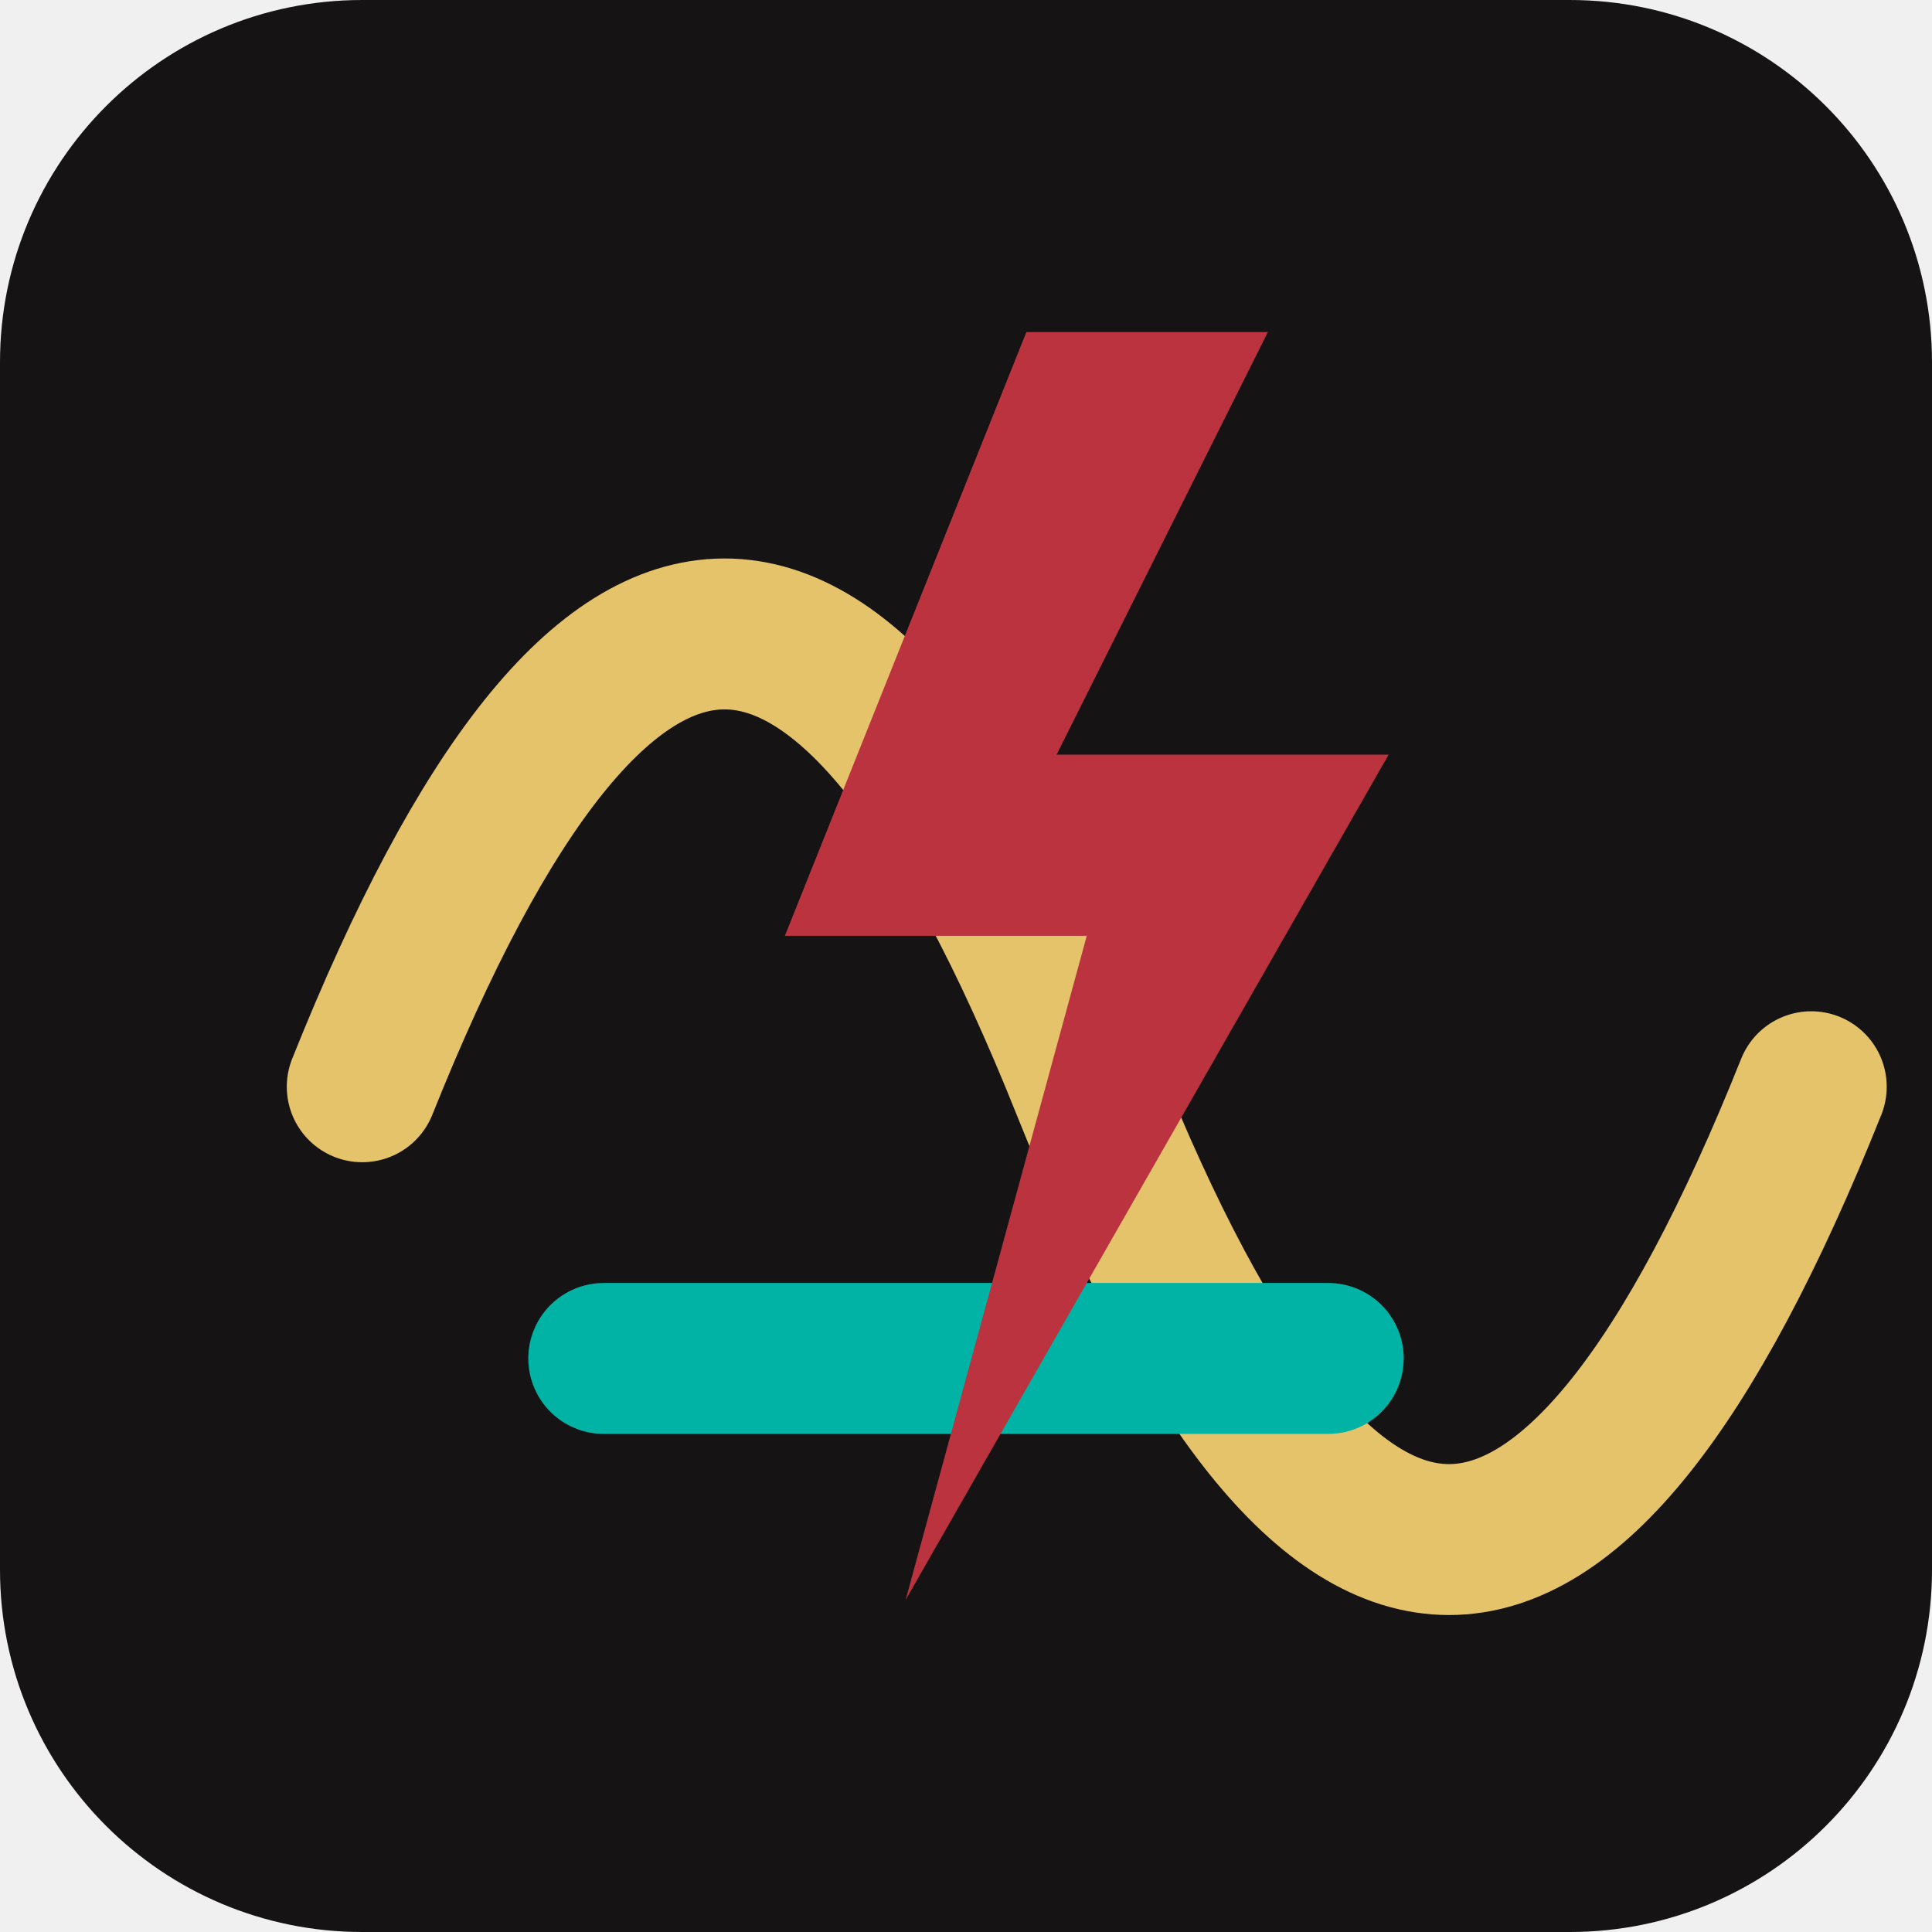
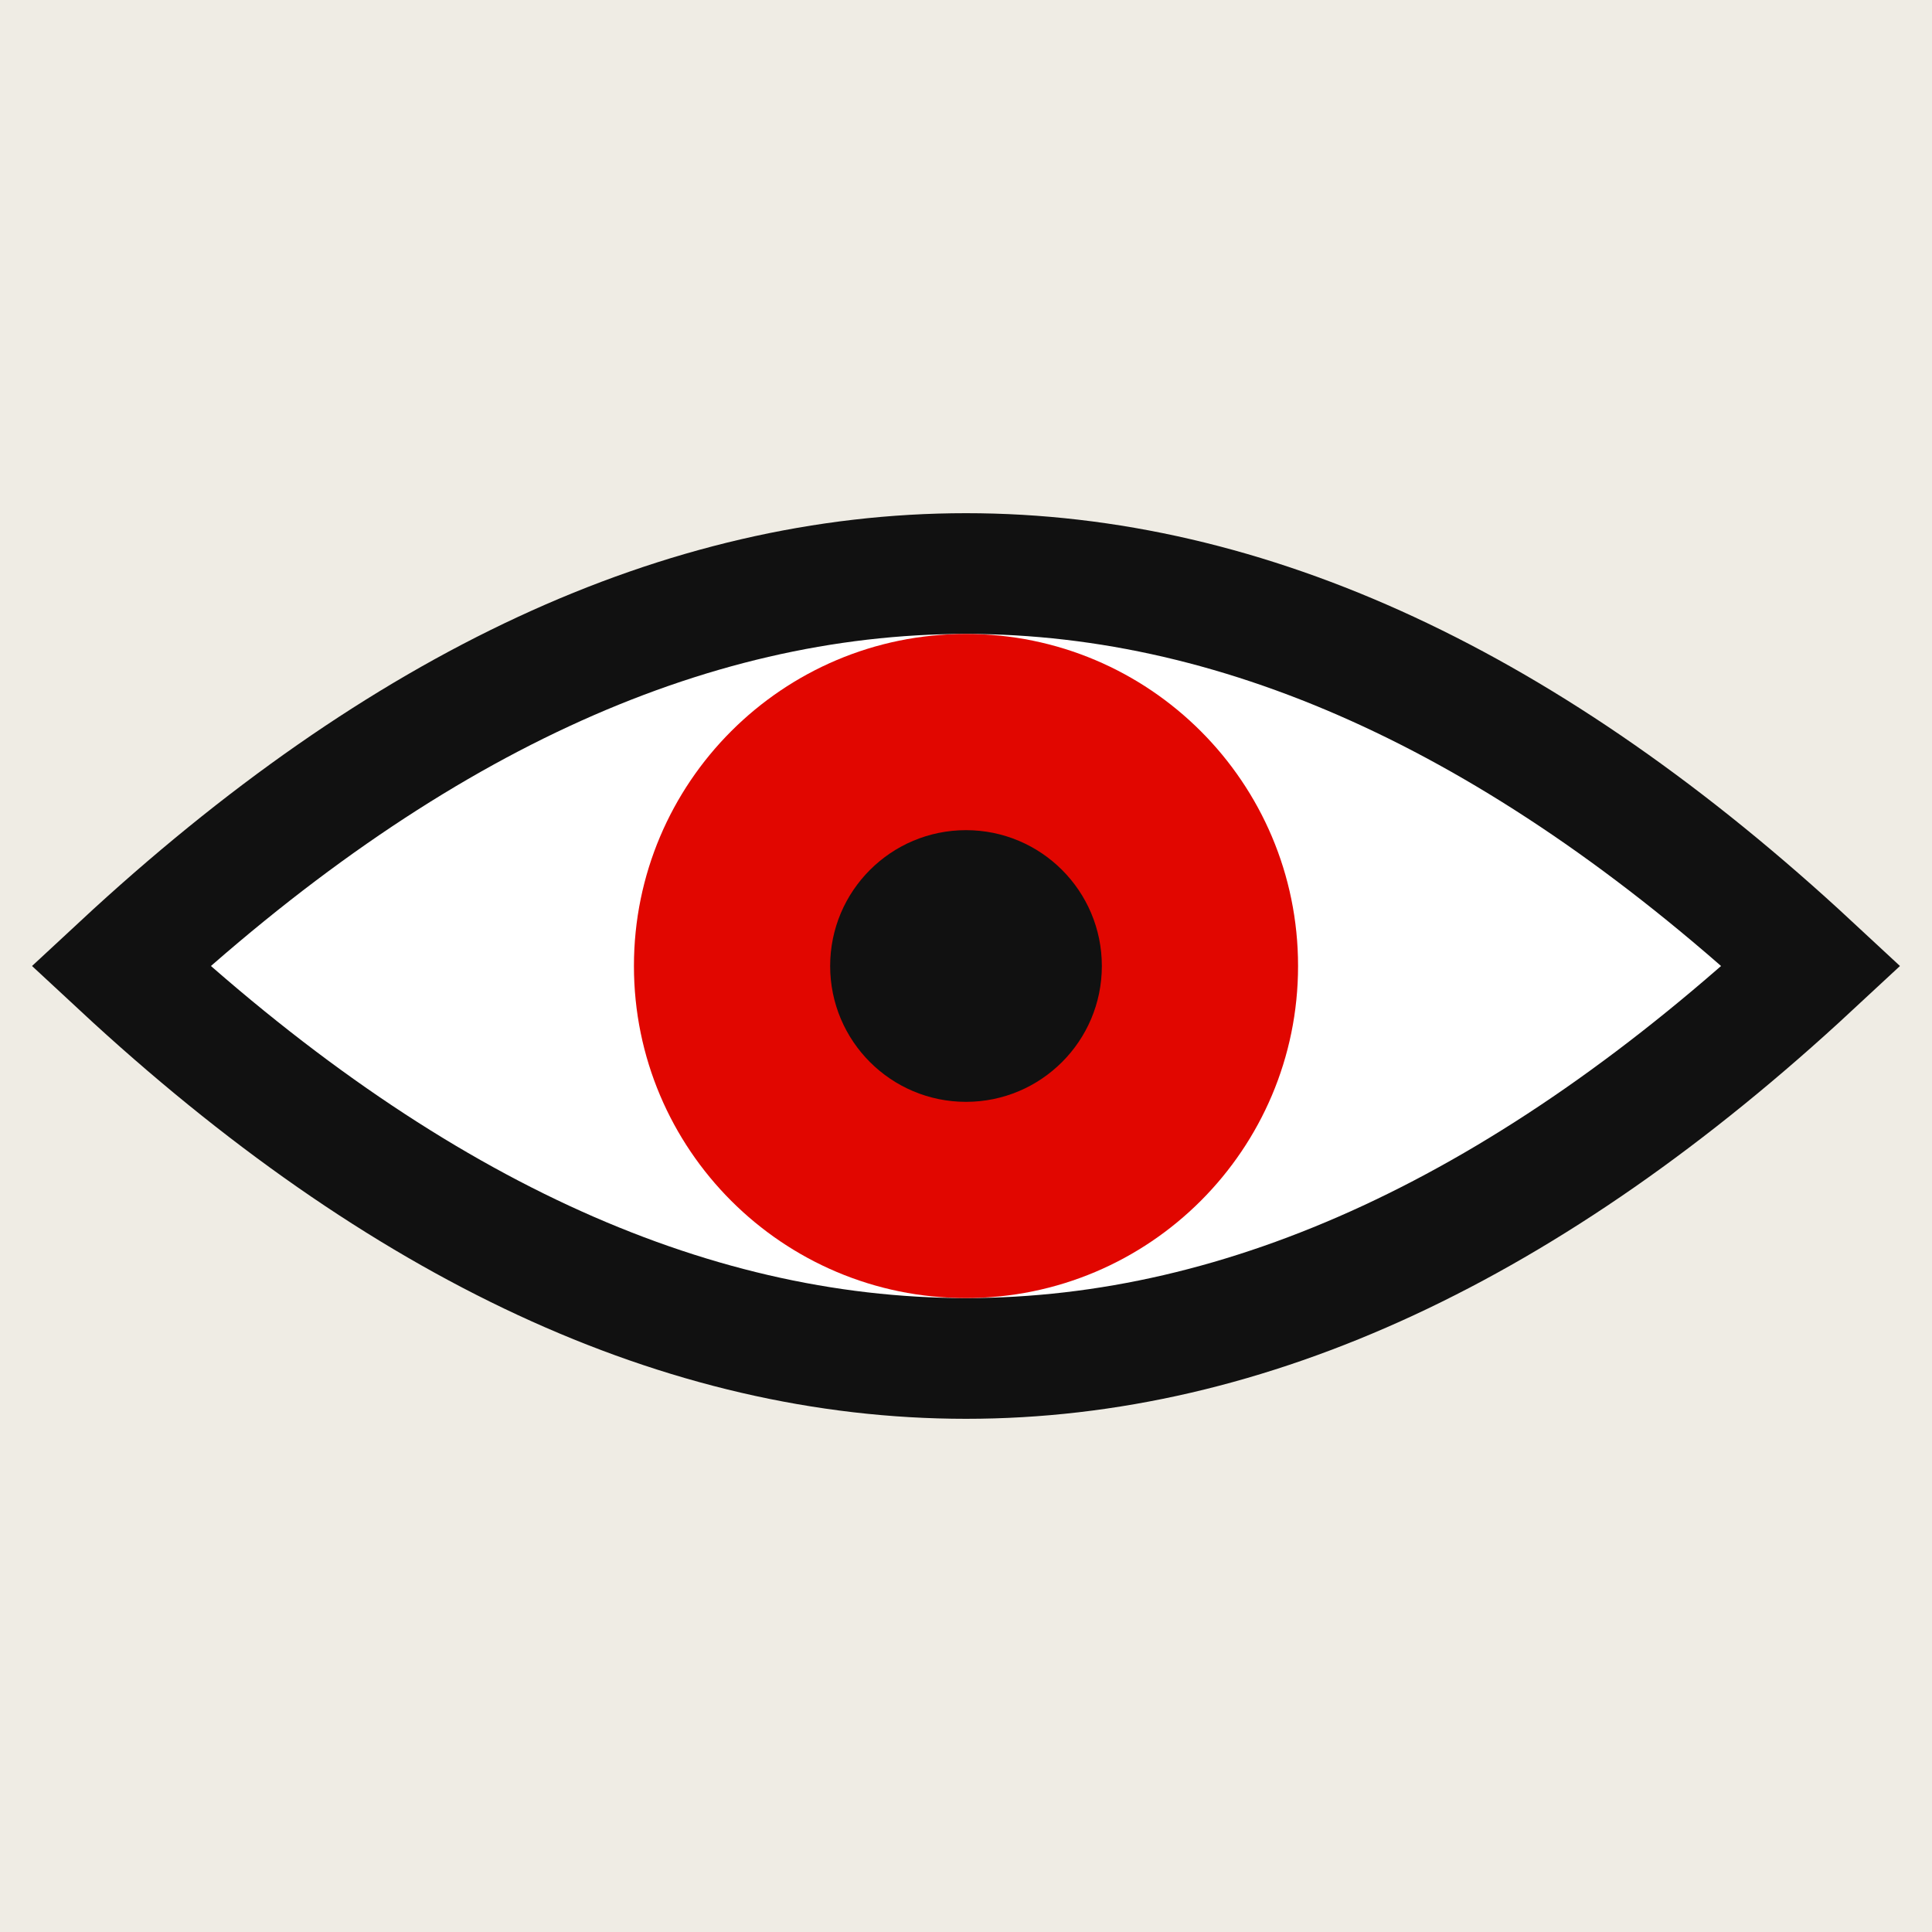
<svg xmlns="http://www.w3.org/2000/svg" viewBox="0 0 64 64">
-   <rect width="64" height="64" rx="12" fill="#151313" />
-   <path d="M12 36c8-20 16-20 24 0s16 20 24 0" fill="none" stroke="#e4c36b" stroke-width="5" stroke-linecap="round" />
-   <path d="M20 45h24" stroke="#00b3a4" stroke-width="5" stroke-linecap="round" />
-   <path d="M34 11l-8 20h10l-6 22 16-28H35l7-14z" fill="#bb333f" />
+   <rect width="64" height="64" fill="#efece4" />
+   <path d="M4 32 Q32 6 60 32 Q32 58 4 32Z" fill="#fff" stroke="#111" stroke-width="4" />
+   <circle cx="32" cy="32" r="11" fill="#e10600" />
+   <circle cx="32" cy="32" r="4.5" fill="#111" />
</svg>
